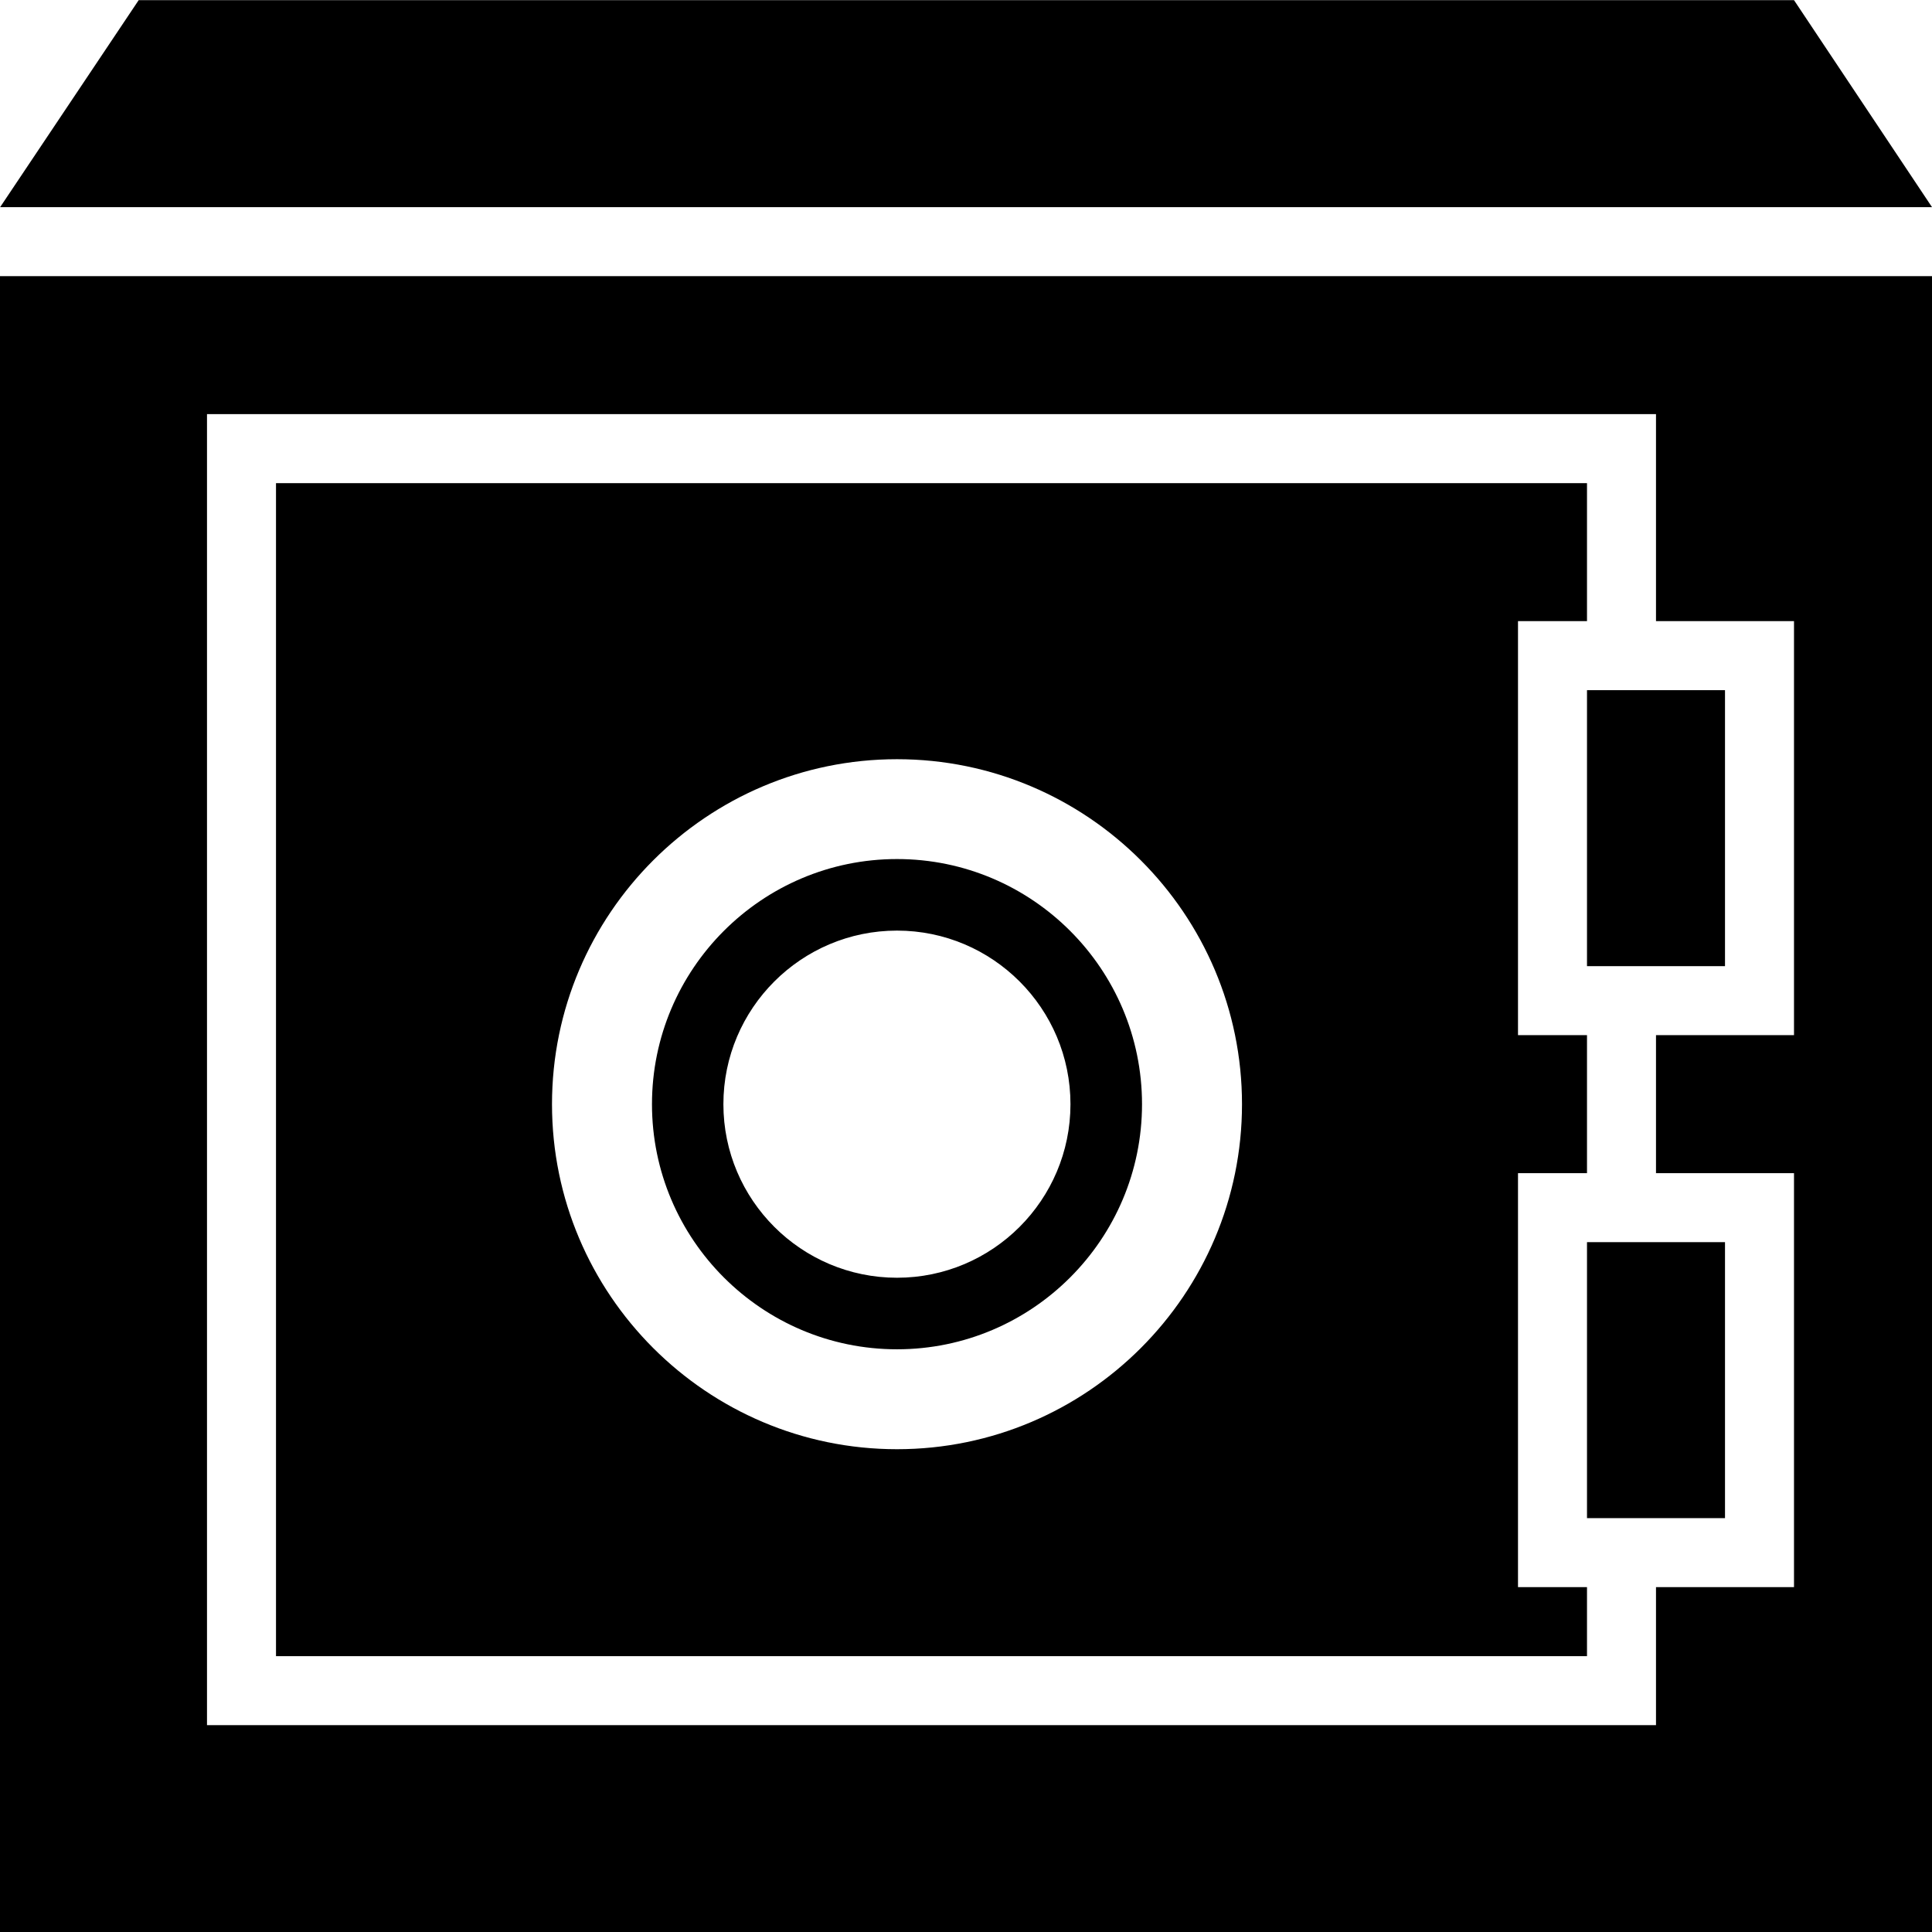
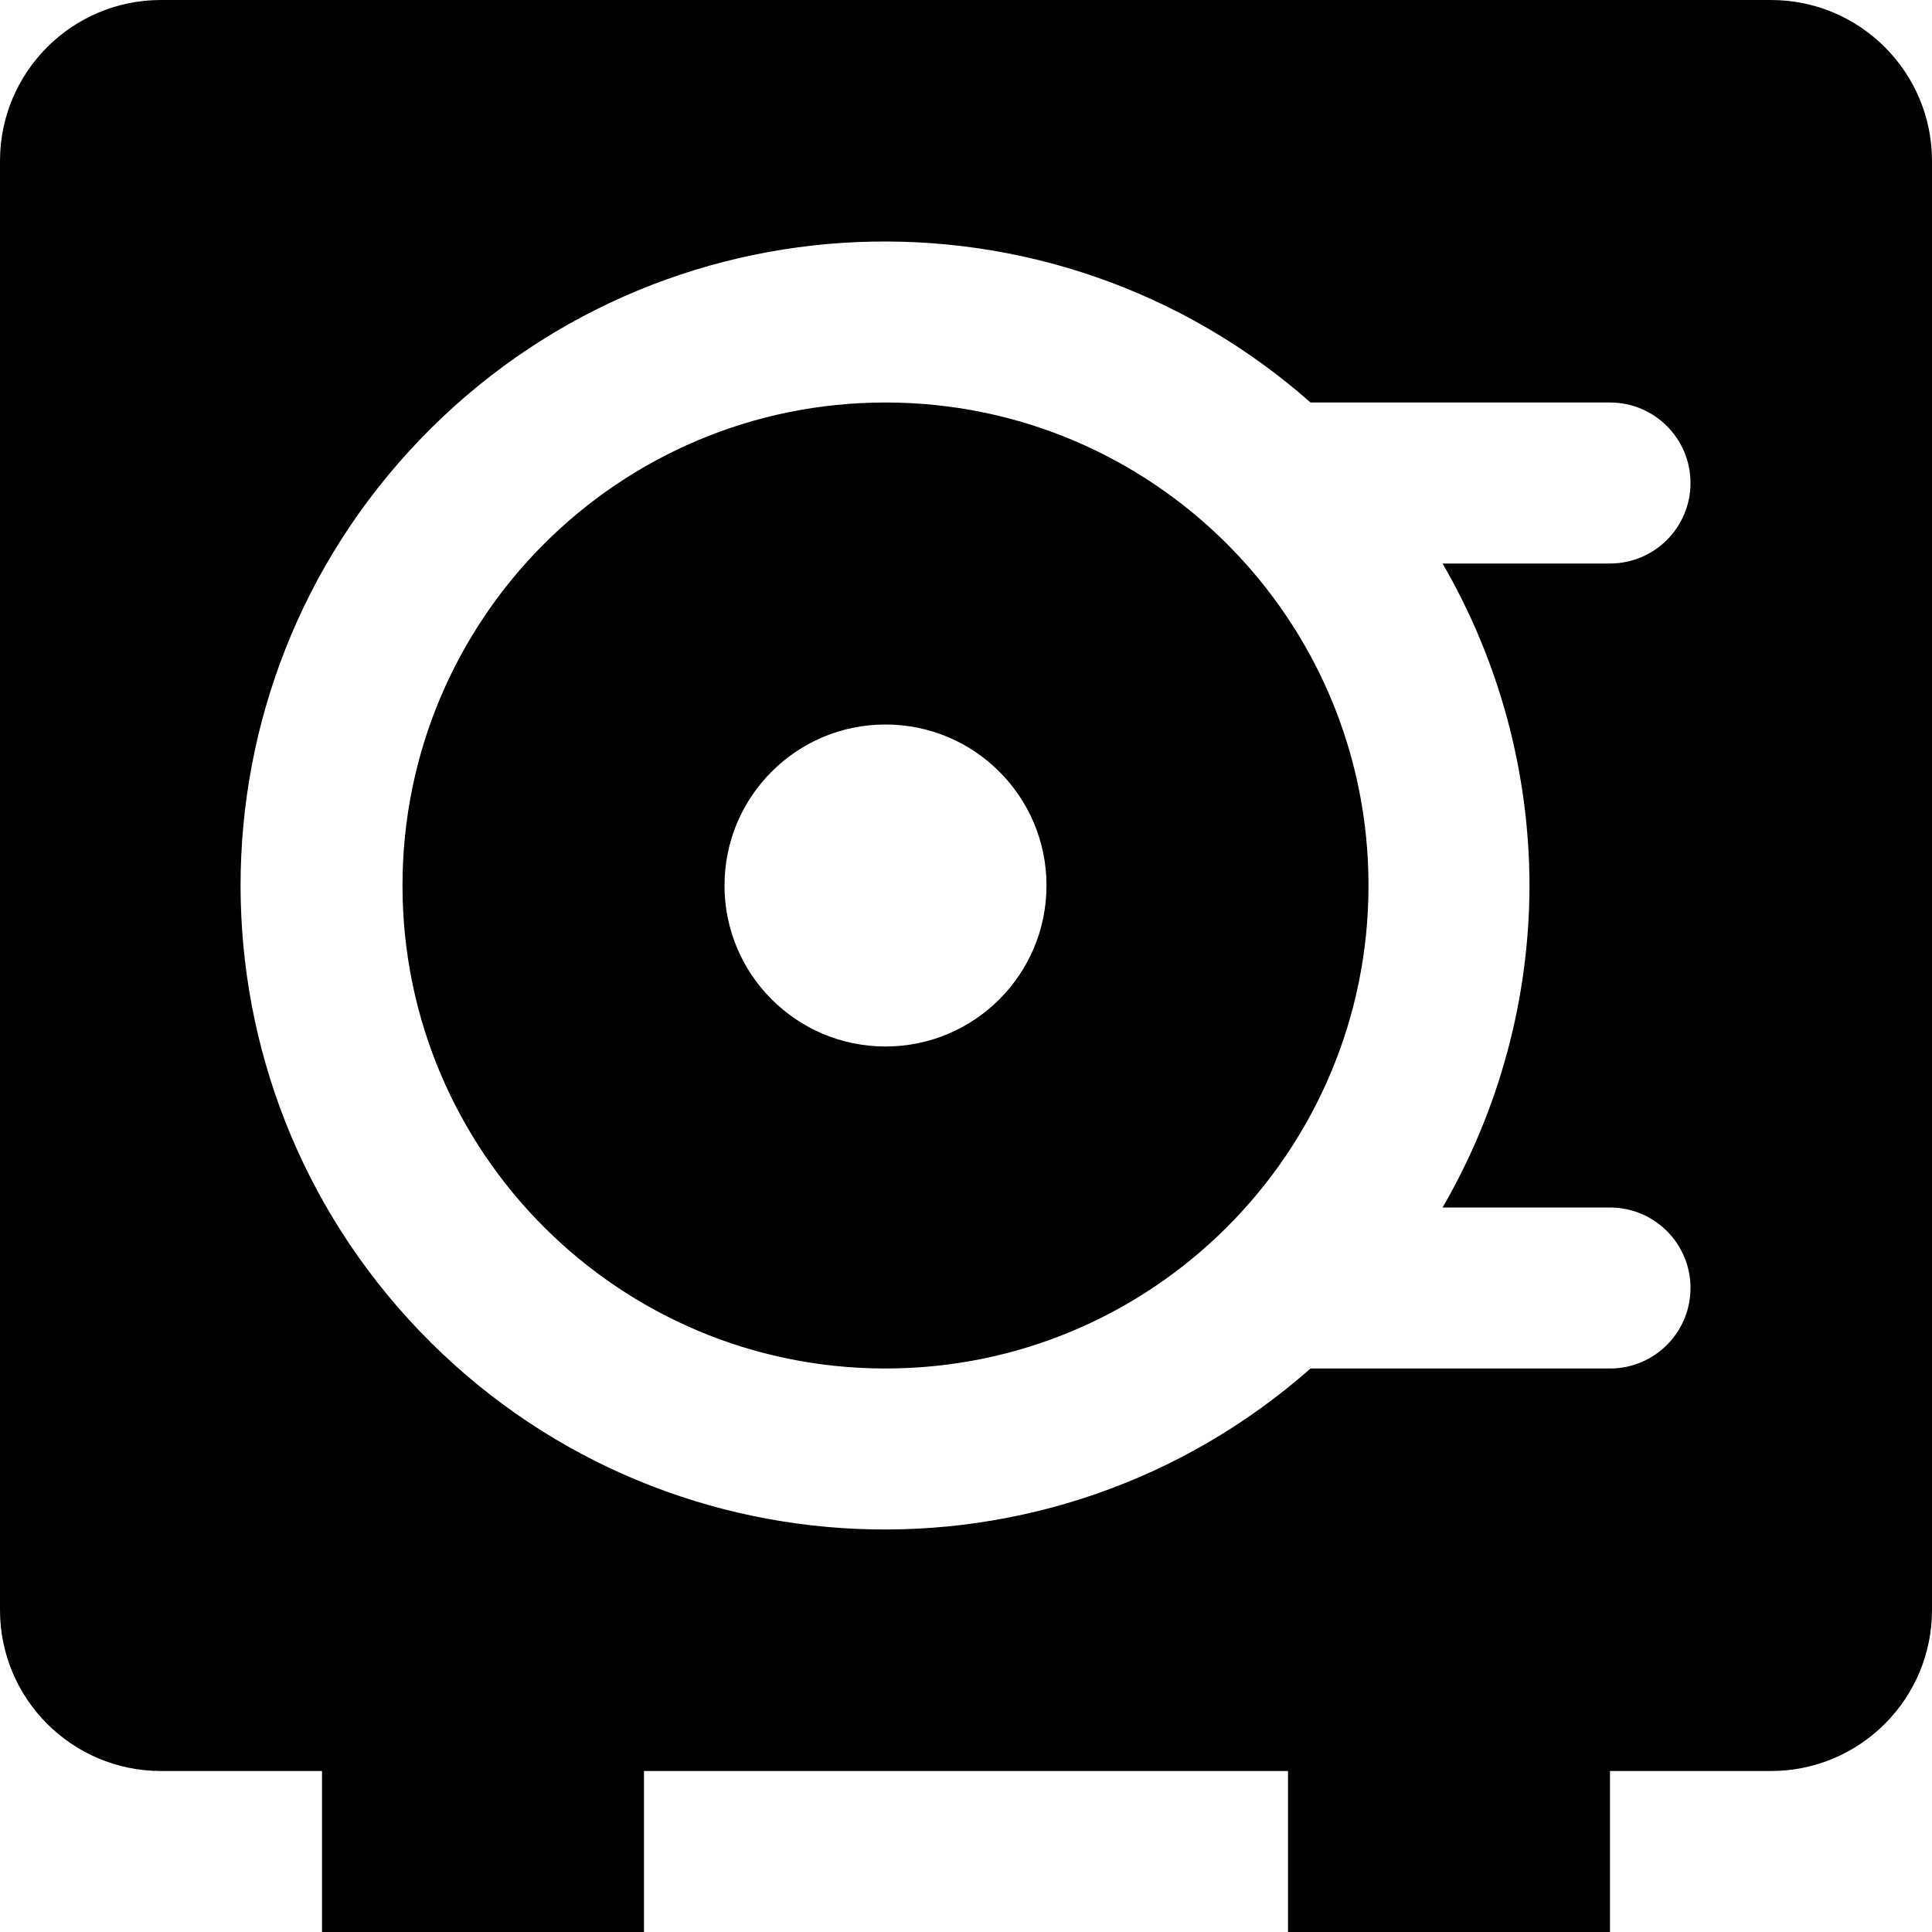
- <svg xmlns="http://www.w3.org/2000/svg" xmlns:xlink="http://www.w3.org/1999/xlink" version="1.1" id="Layer_1" x="0px" y="0px" viewBox="0 0 28 28" enable-background="new 0 0 28 28" xml:space="preserve">
-   <g>
-     <defs>
-       <rect id="SVGID_1_" width="28" height="28" />
-     </defs>
-     <clipPath id="SVGID_2_">
-       <use xlink:href="#SVGID_1_" overflow="visible" />
-     </clipPath>
-     <path clip-path="url(#SVGID_2_)" d="M23,14.002h2v-4h-2V14.002z M25,18.002h-2v4h2V18.002z M26,0.002H2.01l-2.008,3H28L26,0.002z    M22,17.002h1v-2h-1v-6h1v-2H4v17h19v-1h-1V17.002z M13,21.003c-2.756,0-5-2.244-5-5c0-2.757,2.244-5,5-5c2.758,0,5,2.243,5,5   C18,18.759,15.758,21.003,13,21.003 M13,12.45c-1.959,0-3.551,1.594-3.551,3.553c0,1.958,1.592,3.552,3.551,3.552   s3.551-1.594,3.551-3.552C16.551,14.044,14.959,12.45,13,12.45 M13,18.518c-1.387,0-2.516-1.128-2.516-2.515   c0-1.388,1.129-2.516,2.516-2.516s2.514,1.128,2.514,2.516C15.514,17.39,14.387,18.518,13,18.518 M0,28.002h28v-24H0V28.002z    M3,6.002h21v3h2v6h-2v2h2v6h-2v2H3V6.002z" />
+ <svg xmlns="http://www.w3.org/2000/svg" viewBox="0 0 24 24">
+   <g id="safe">
+     <path d="M22,0H2A2,2,0,0,0,0,2V20a2,2,0,0,0,2,2H4v2H8V22h8v2h4V22h2a2,2,0,0,0,2-2V2A2,2,0,0,0,22,0ZM19,11a8,8,0,0,1-1.08,4H20a1,1,0,0,1,0,2H16.28a8,8,0,1,1,0-12H20a1,1,0,0,1,0,2H17.92A8,8,0,0,1,19,11ZM11,5a6,6,0,1,0,6,6A6,6,0,0,0,11,5Zm0,8a2,2,0,1,1,2-2A2,2,0,0,1,11,13Z" />
  </g>
</svg>
